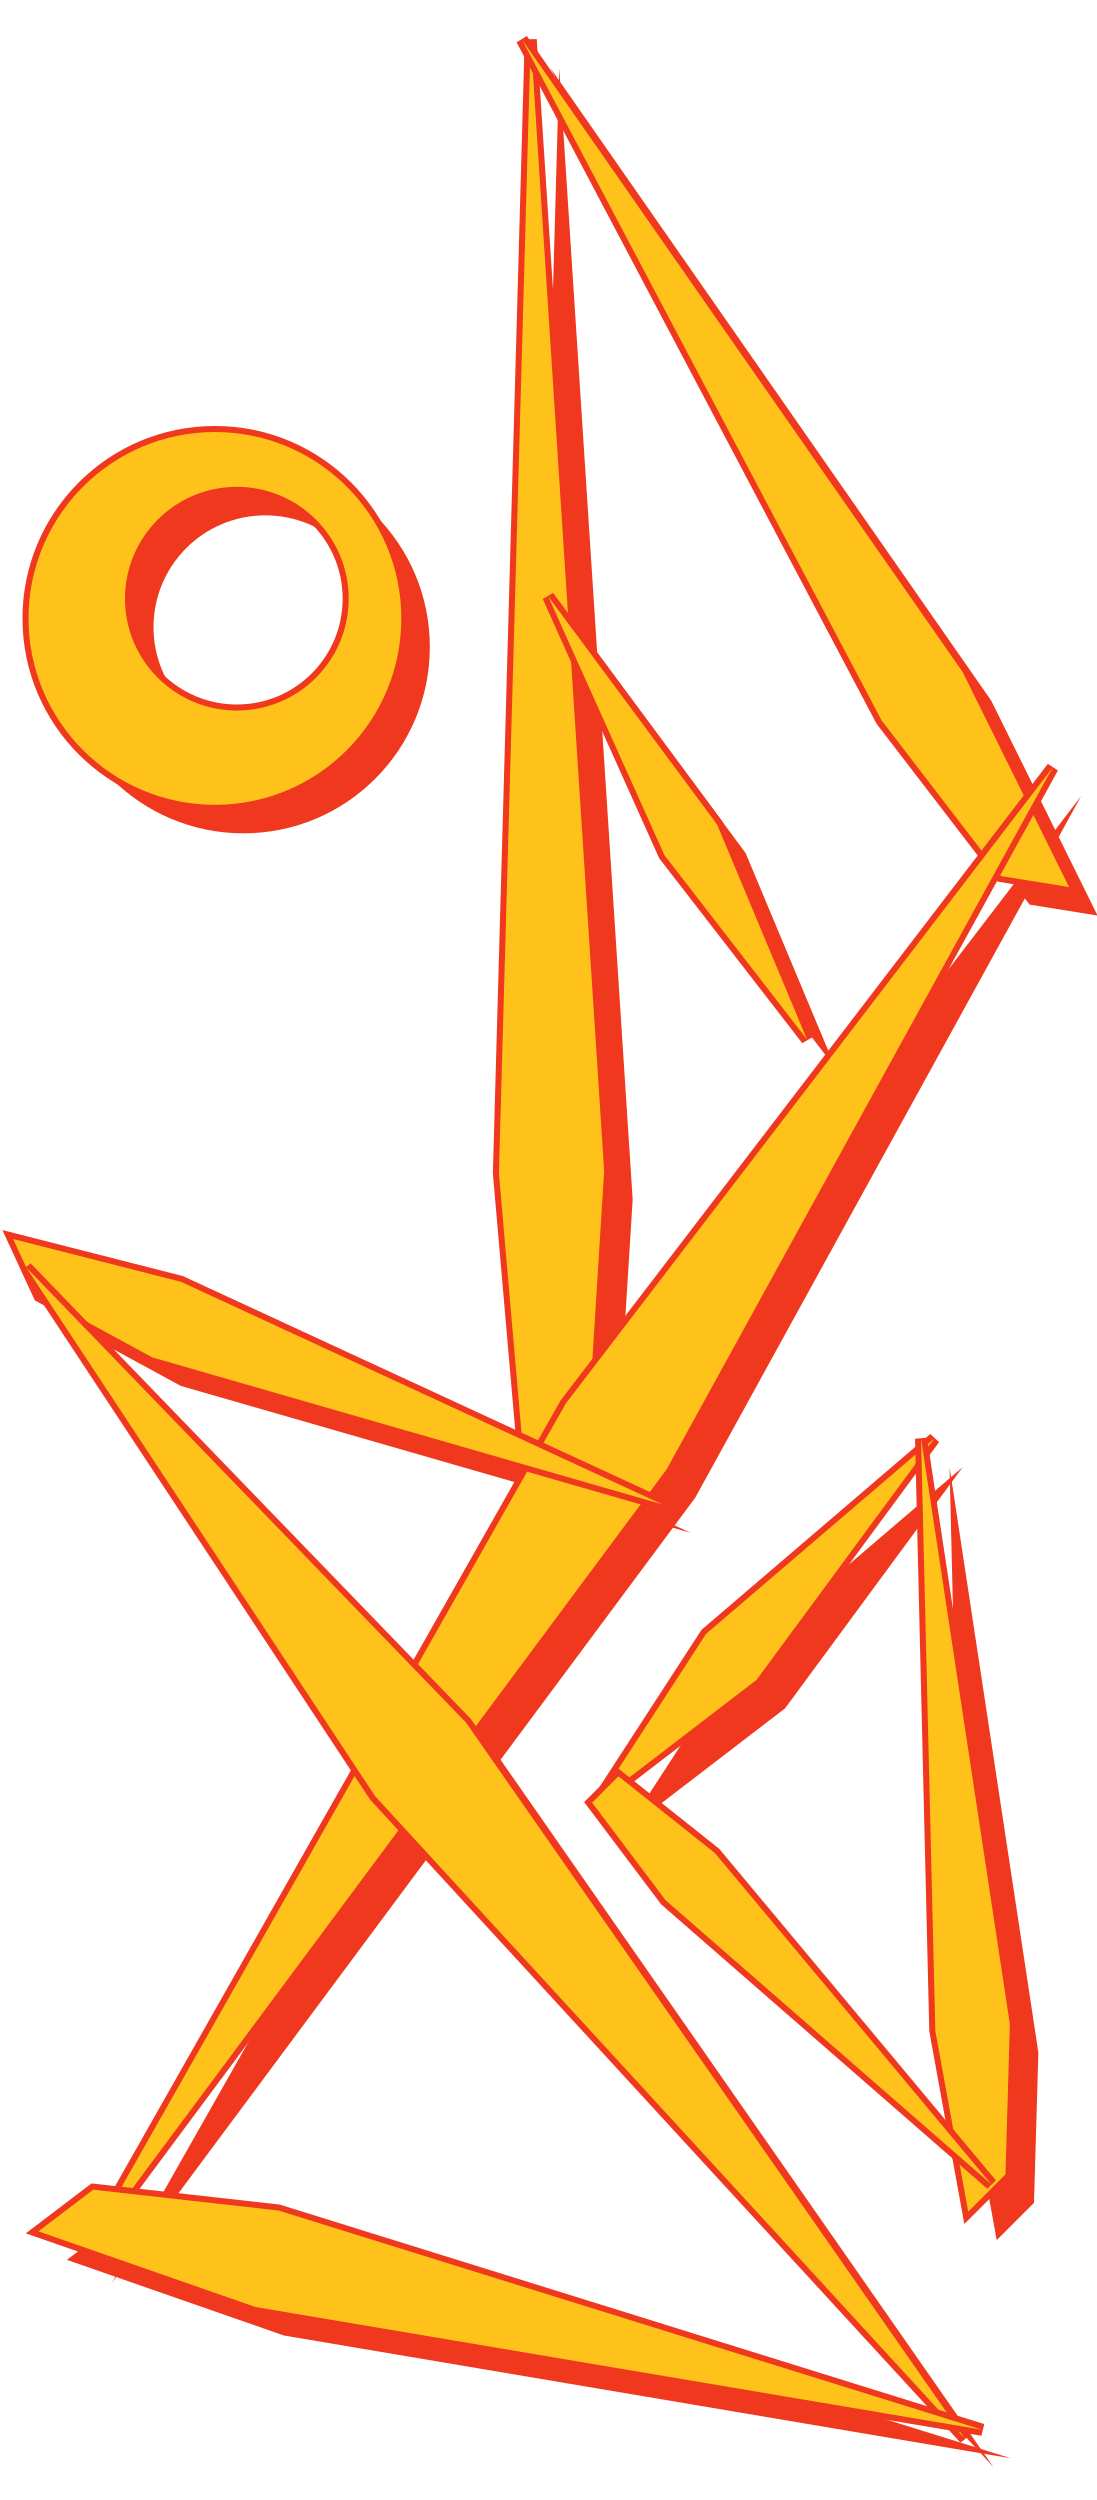
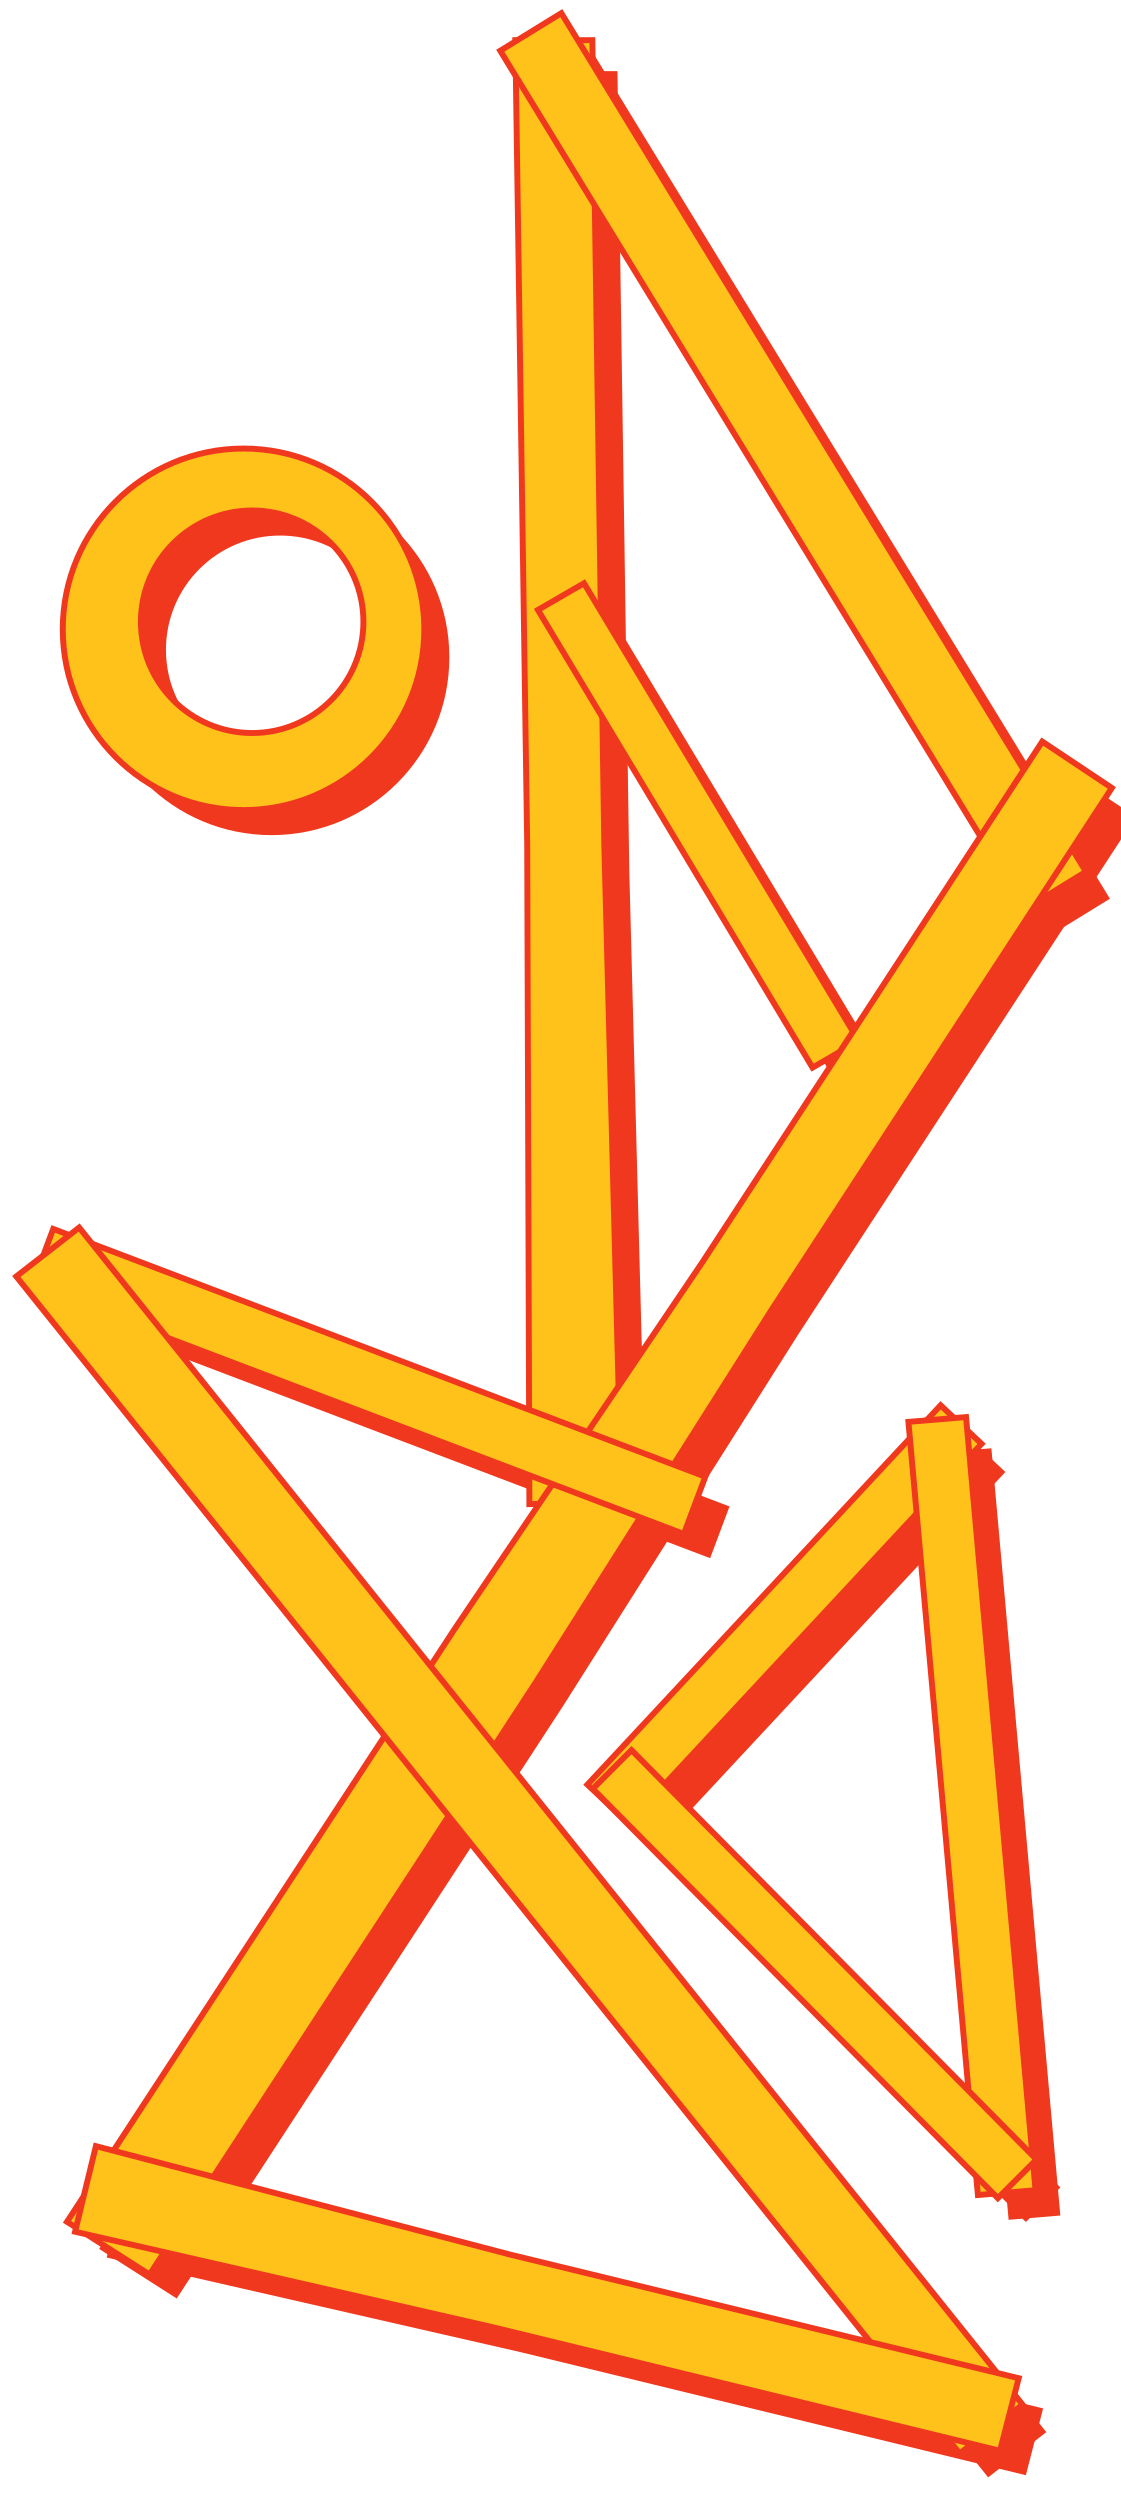
- <svg xmlns="http://www.w3.org/2000/svg" viewBox="0 0 100 228">
+ <svg xmlns="http://www.w3.org/2000/svg" viewBox="0 0 104 232">
  <g fill="#F0381E" transform="translate(2.6 2.6)">
-     <path d="M48.4 3.6L45.5 107L48.2 138L53.4 134L55.1 106.8L48.4 3.6Z" />
-     <path d="M47.6 3.6L80.4 65.7L91.3 79.9L97.5 80.9L87.8 61.3L47.6 3.6Z" />
-     <path d="M50 54.4L60.6 78L73.6 94.8L65.4 75.2L50 54.4Z" />
-     <path d="M96 70L51.6 128L7.6 205.6L60.8 134L96 70Z" />
-     <path d="M3.6 118.2L13.9 123.8L60.4 137.2L16.5 116.9L1.2 113Z" />
-     <path d="M2.4 115.6L34.2 163.8L88 222.4L42.5 157.1L2.4 115.6Z" />
-     <path d="M3.5 203.5L23.3 210.4L89.6 221.6L25.4 201.6L8.5 199.7Z" />
-     <path d="M54.4 164.4L69 153.2L85.2 131.2L64.4 149L54.4 164.4Z" />
-     <path d="M84 131.2L85.3 185.2L88.3 201.7L91.7 198.3L92.1 184.6L84 131.2Z" />
-     <path d="M54 164.4L60.7 173.3L90.4 199.2L65.2 169L56.4 162Z" />
-     <path fill-rule="evenodd" d="M2.6 56.4a17 17 0 1 0 34 0a17 17 0 1 0 -34 0ZM11.4 54.6a10.2 10.2 0 1 0 20.4 0a10.2 10.2 0 1 0 -20.4 0Z" />
+     <path d="M48.1 4L49.2 78.4L49.4 139.3L57.4 139.1L55.8 78.3L54.7 4Z" />
+     <path d="M46.8 4.8L95.2 84L100.4 80.8L52 1.6Z" />
+     <path d="M50.3 56.7L75.5 98.7L79.3 96.5L54.1 54.5Z" />
+     <path d="M96.8 69.2L65.4 117.3L42.5 151.2L6.6 206.1L13.8 210.7L49.6 155.8L71.5 121.2L102.8 73.2Z" />
+     <path d="M3.3 119.2L63.3 142L65.1 137.2L5.1 114.4Z" />
+     <path d="M1.9 118.5L89.1 227.3L94.5 223.1L7.3 114.3Z" />
+     <path d="M7.3 206.9L45.8 215.7L92.6 227.1L94.2 220.9L47.3 209.5L9.1 199.5Z" />
+     <path d="M58.3 168.8L90.7 134L87.3 130.8L54.9 165.6Z" />
+     <path d="M84.6 132.2L91 203.4L95.8 203L89.4 131.8Z" />
+     <path d="M55.4 166L92.6 203.6L95.8 200.4L58.6 162.8Z" />
+     <path fill-rule="evenodd" d="M6.1 58.4a16.5 16.5 0 1 0 33 0a16.5 16.5 0 1 0 -33 0ZM12.8 57.7a10.6 10.6 0 1 0 21.2 0a10.6 10.6 0 1 0 -21.2 0Z" />
  </g>
  <g fill="#FFC21A" stroke="#F0381E" stroke-width="1.1" stroke-linejoin="miter" paint-order="stroke">
-     <path d="M48.4 3.6L45.5 107L48.2 138L53.4 134L55.1 106.8L48.4 3.6Z" />
-     <path d="M47.6 3.6L80.4 65.7L91.3 79.9L97.5 80.9L87.8 61.3L47.6 3.6Z" />
-     <path d="M50 54.4L60.6 78L73.6 94.8L65.4 75.2L50 54.4Z" />
-     <path d="M96 70L51.6 128L7.6 205.6L60.8 134L96 70Z" />
-     <path d="M3.6 118.2L13.9 123.8L60.4 137.2L16.5 116.9L1.2 113Z" />
-     <path d="M2.4 115.6L34.2 163.8L88 222.4L42.5 157.1L2.4 115.6Z" />
-     <path d="M3.5 203.5L23.3 210.4L89.6 221.6L25.4 201.6L8.5 199.7Z" />
-     <path d="M54.4 164.4L69 153.2L85.2 131.2L64.4 149L54.4 164.4Z" />
-     <path d="M84 131.2L85.3 185.2L88.3 201.7L91.7 198.3L92.1 184.6L84 131.2Z" />
-     <path d="M54 164.4L60.7 173.3L90.4 199.2L65.2 169L56.4 162Z" />
-     <path fill-rule="evenodd" d="M2.6 56.4a17 17 0 1 0 34 0a17 17 0 1 0 -34 0ZM11.4 54.6a10.2 10.2 0 1 0 20.4 0a10.2 10.2 0 1 0 -20.4 0Z" />
+     <path d="M48.1 4L49.2 78.4L49.4 139.3L57.4 139.1L55.8 78.3L54.7 4Z" />
+     <path d="M46.8 4.8L95.2 84L100.4 80.8L52 1.6Z" />
+     <path d="M50.3 56.7L75.5 98.7L79.3 96.5L54.1 54.5Z" />
+     <path d="M96.8 69.2L65.4 117.3L42.5 151.2L6.6 206.1L13.8 210.7L49.6 155.8L71.5 121.2L102.8 73.2Z" />
+     <path d="M3.3 119.2L63.3 142L65.1 137.2L5.1 114.4Z" />
+     <path d="M1.9 118.5L89.1 227.3L94.5 223.1L7.3 114.3Z" />
+     <path d="M7.3 206.9L45.8 215.7L92.6 227.1L94.2 220.9L47.3 209.5L9.1 199.5Z" />
+     <path d="M58.3 168.8L90.7 134L87.3 130.8L54.9 165.6Z" />
+     <path d="M84.6 132.2L91 203.4L95.8 203L89.4 131.8Z" />
+     <path d="M55.4 166L92.6 203.6L95.8 200.4L58.6 162.8Z" />
+     <path fill-rule="evenodd" d="M6.1 58.4a16.5 16.5 0 1 0 33 0a16.5 16.5 0 1 0 -33 0ZM12.8 57.7a10.6 10.6 0 1 0 21.2 0a10.6 10.6 0 1 0 -21.2 0Z" />
  </g>
</svg>
